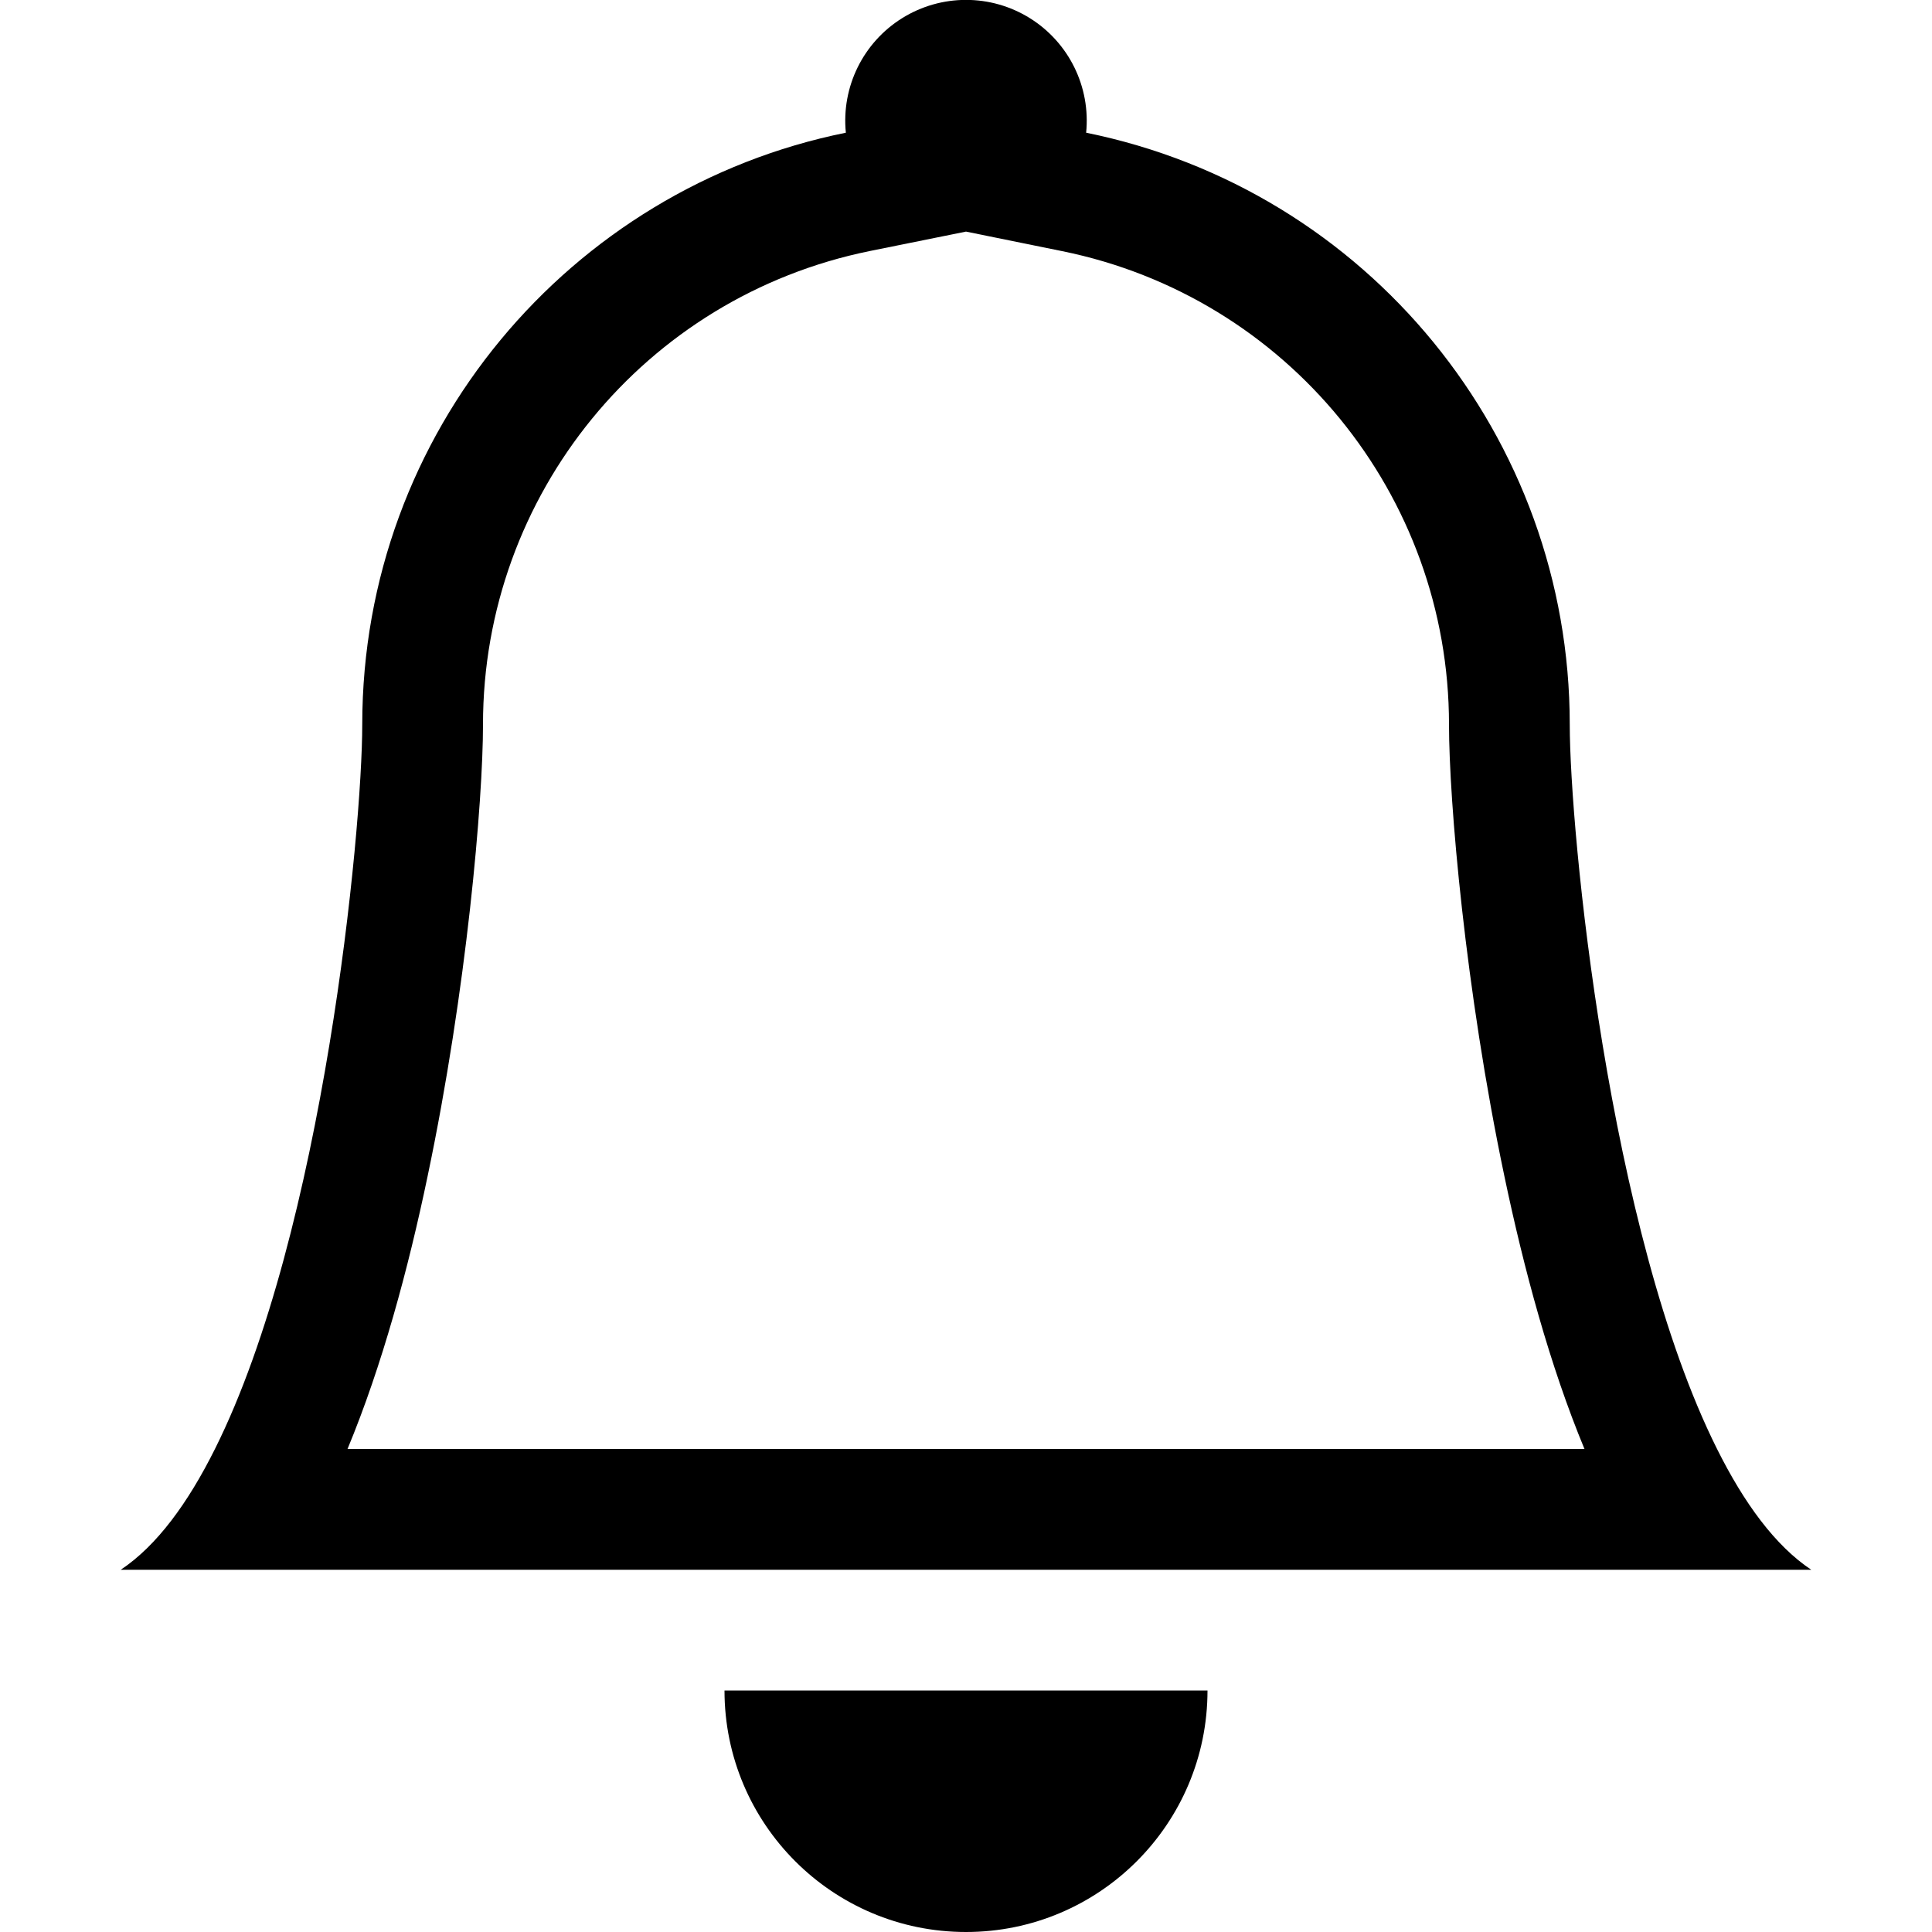
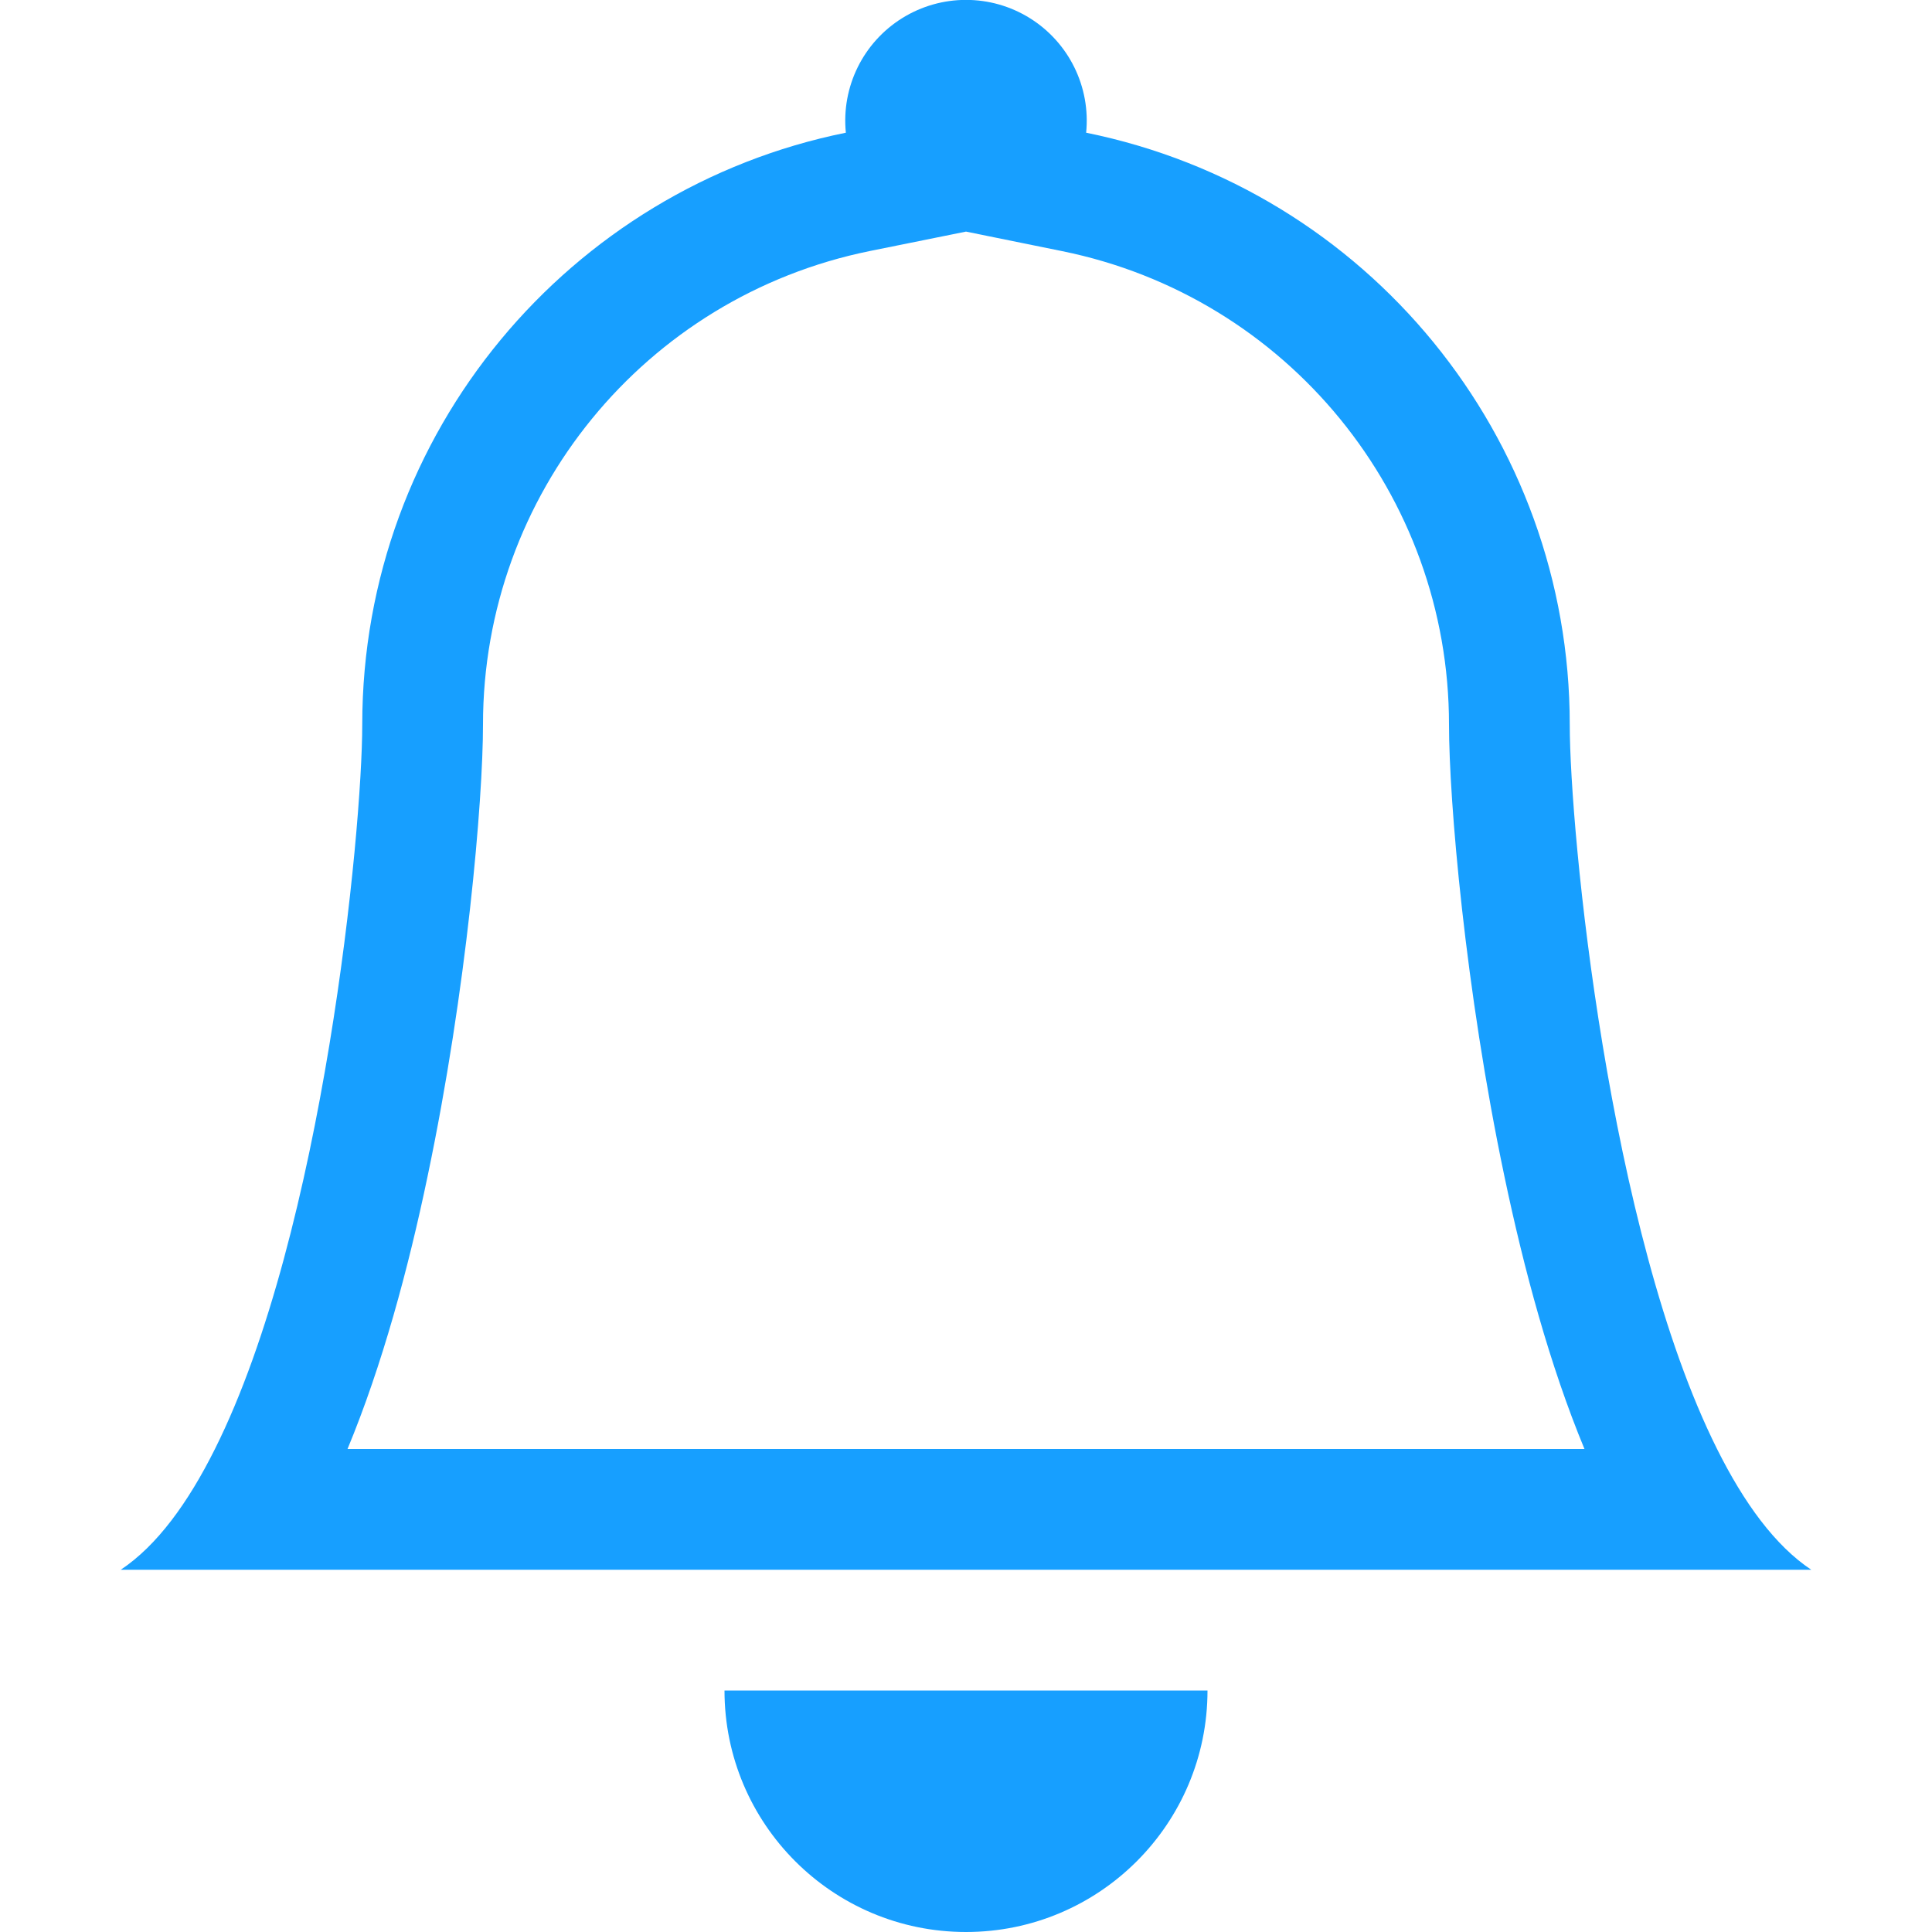
- <svg xmlns="http://www.w3.org/2000/svg" width="16" height="16" fill="currentColor" class="bi bi-bell" viewBox="0 0 16 16">
+ <svg xmlns="http://www.w3.org/2000/svg" width="16" height="16" fill="#179fff" class="bi bi-bell" viewBox="0 0 16 16">
  <path d="M8 16a2 2 0 0 0 2-2H6a2 2 0 0 0 2 2M8 1.918l-.797.161A4 4 0 0 0 4 6c0 .628-.134 2.197-.459 3.742-.16.767-.376 1.566-.663 2.258h10.244c-.287-.692-.502-1.49-.663-2.258C12.134 8.197 12 6.628 12 6a4 4 0 0 0-3.203-3.92zM14.22 12c.223.447.481.801.78 1H1c.299-.199.557-.553.78-1C2.68 10.2 3 6.88 3 6c0-2.42 1.72-4.44 4.005-4.901a1 1 0 1 1 1.99 0A5 5 0 0 1 13 6c0 .88.32 4.2 1.22 6" />
</svg>
